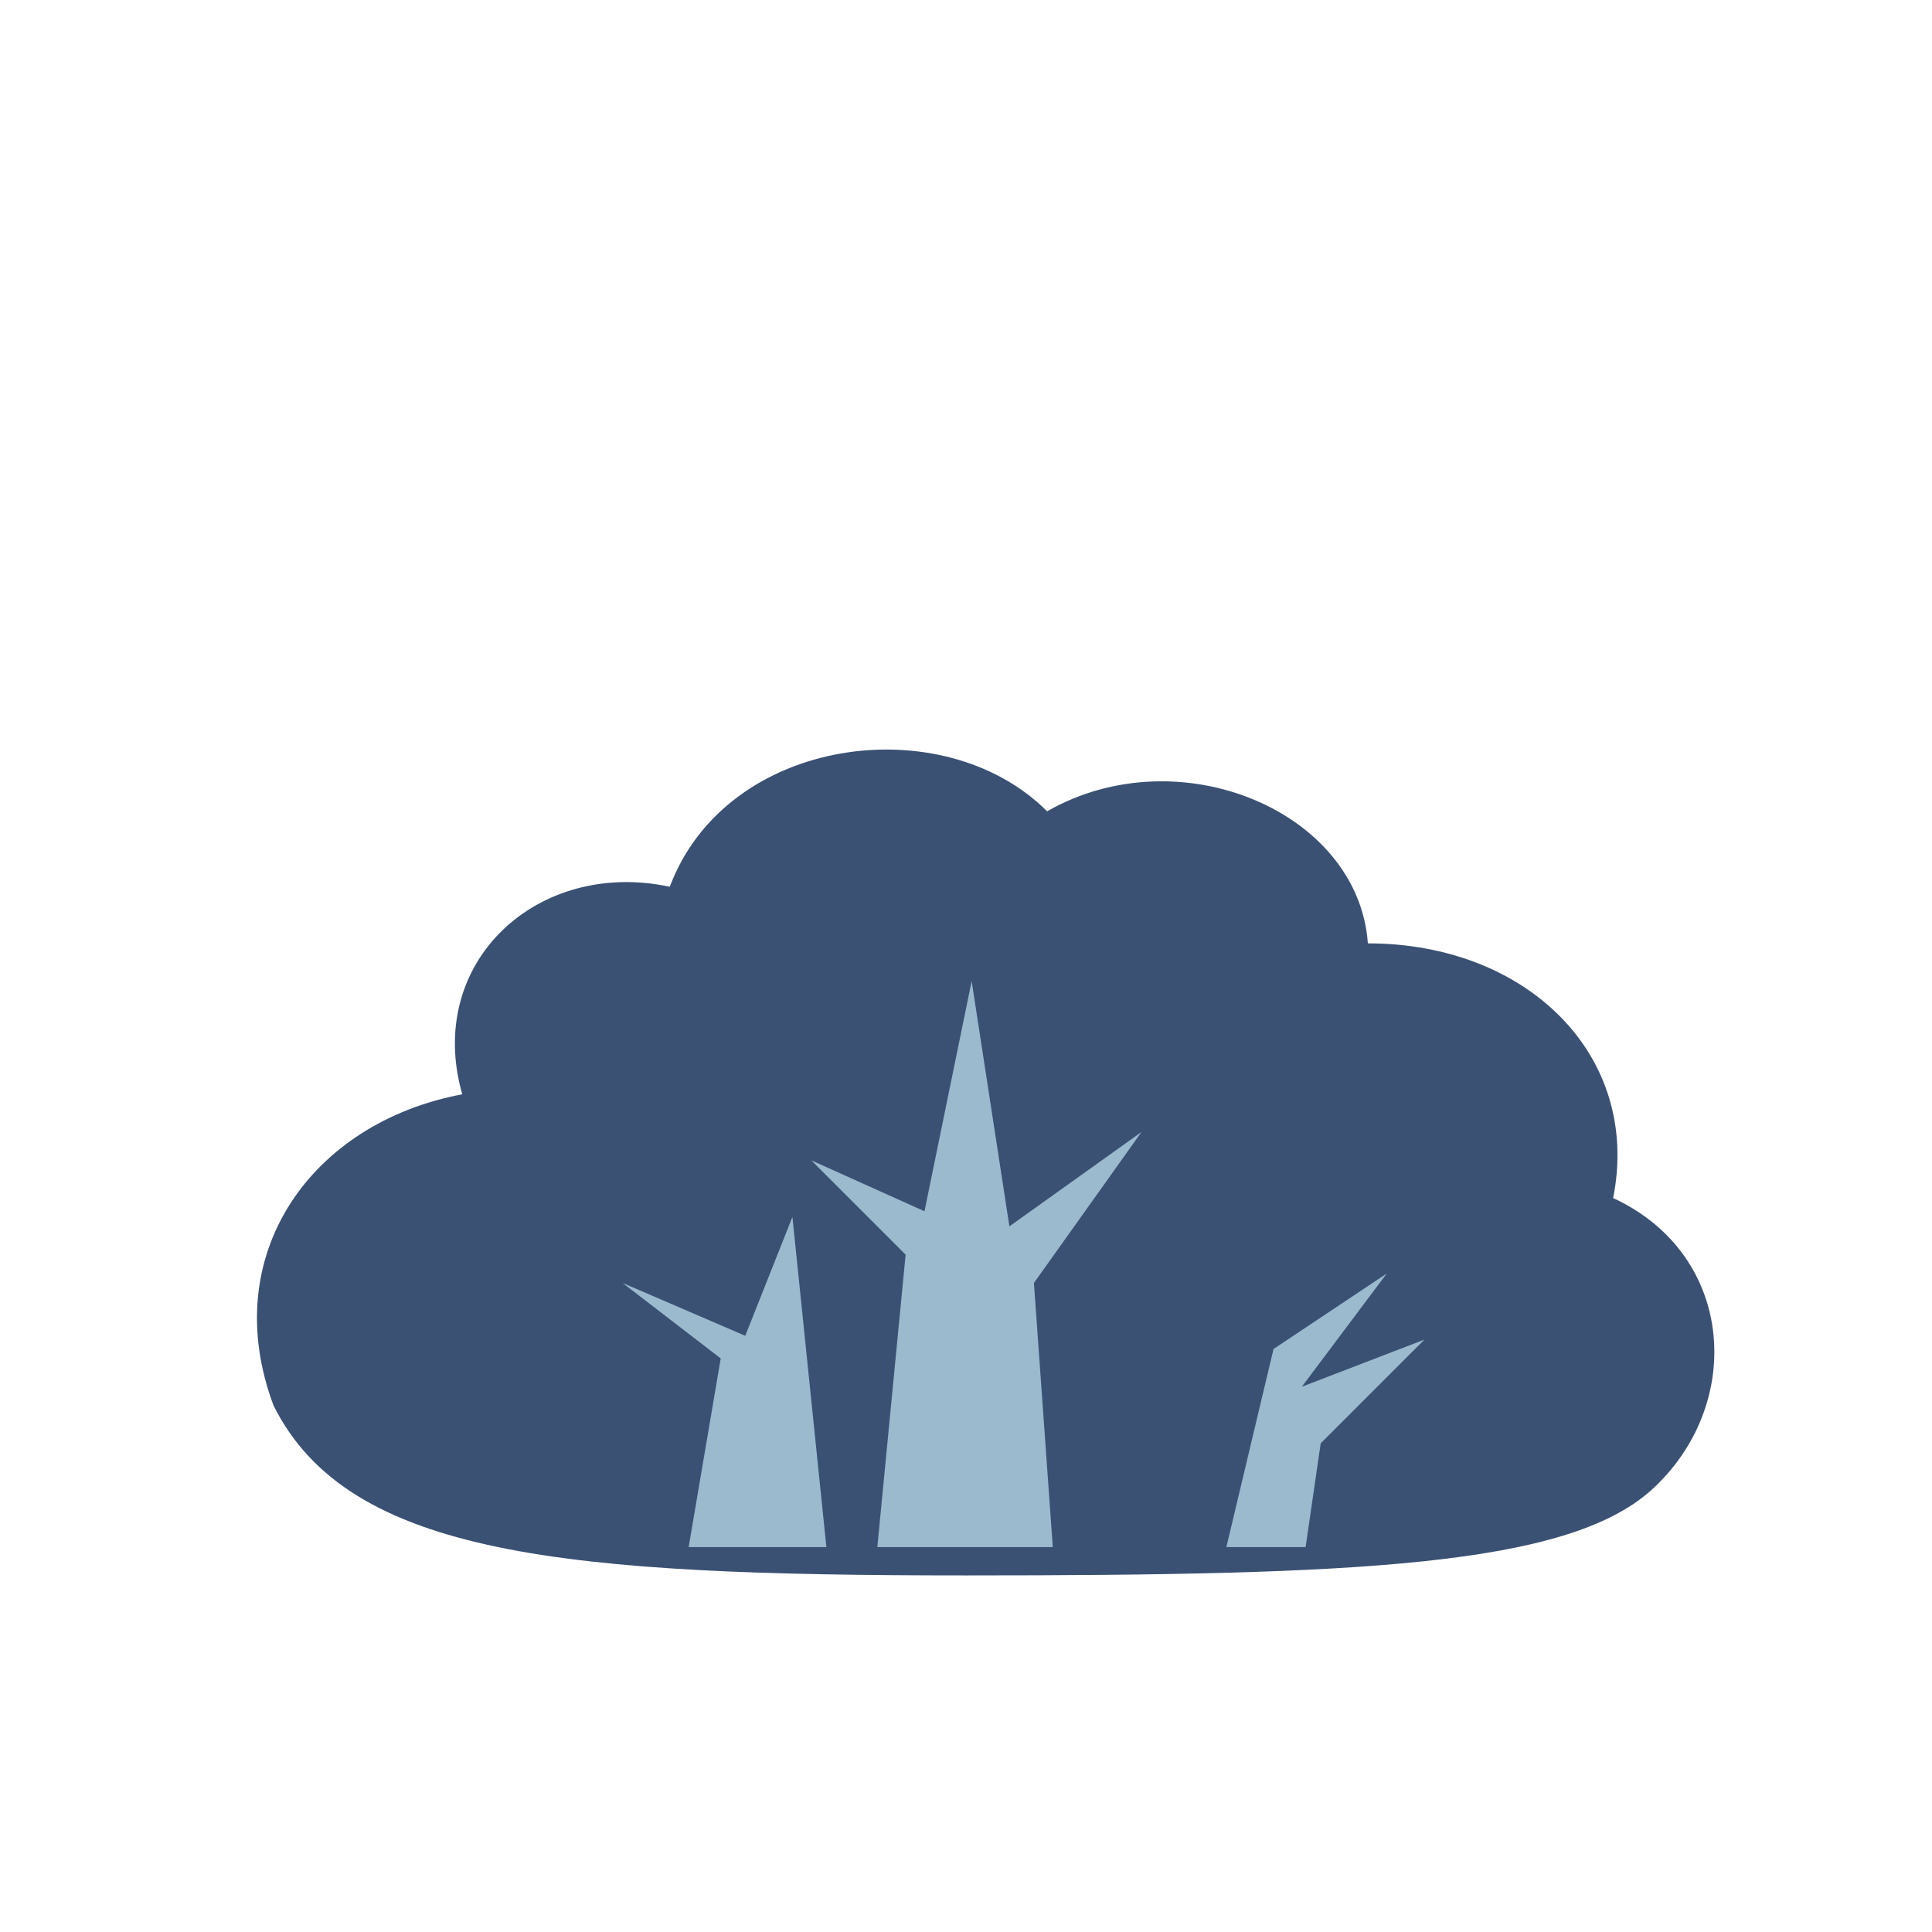
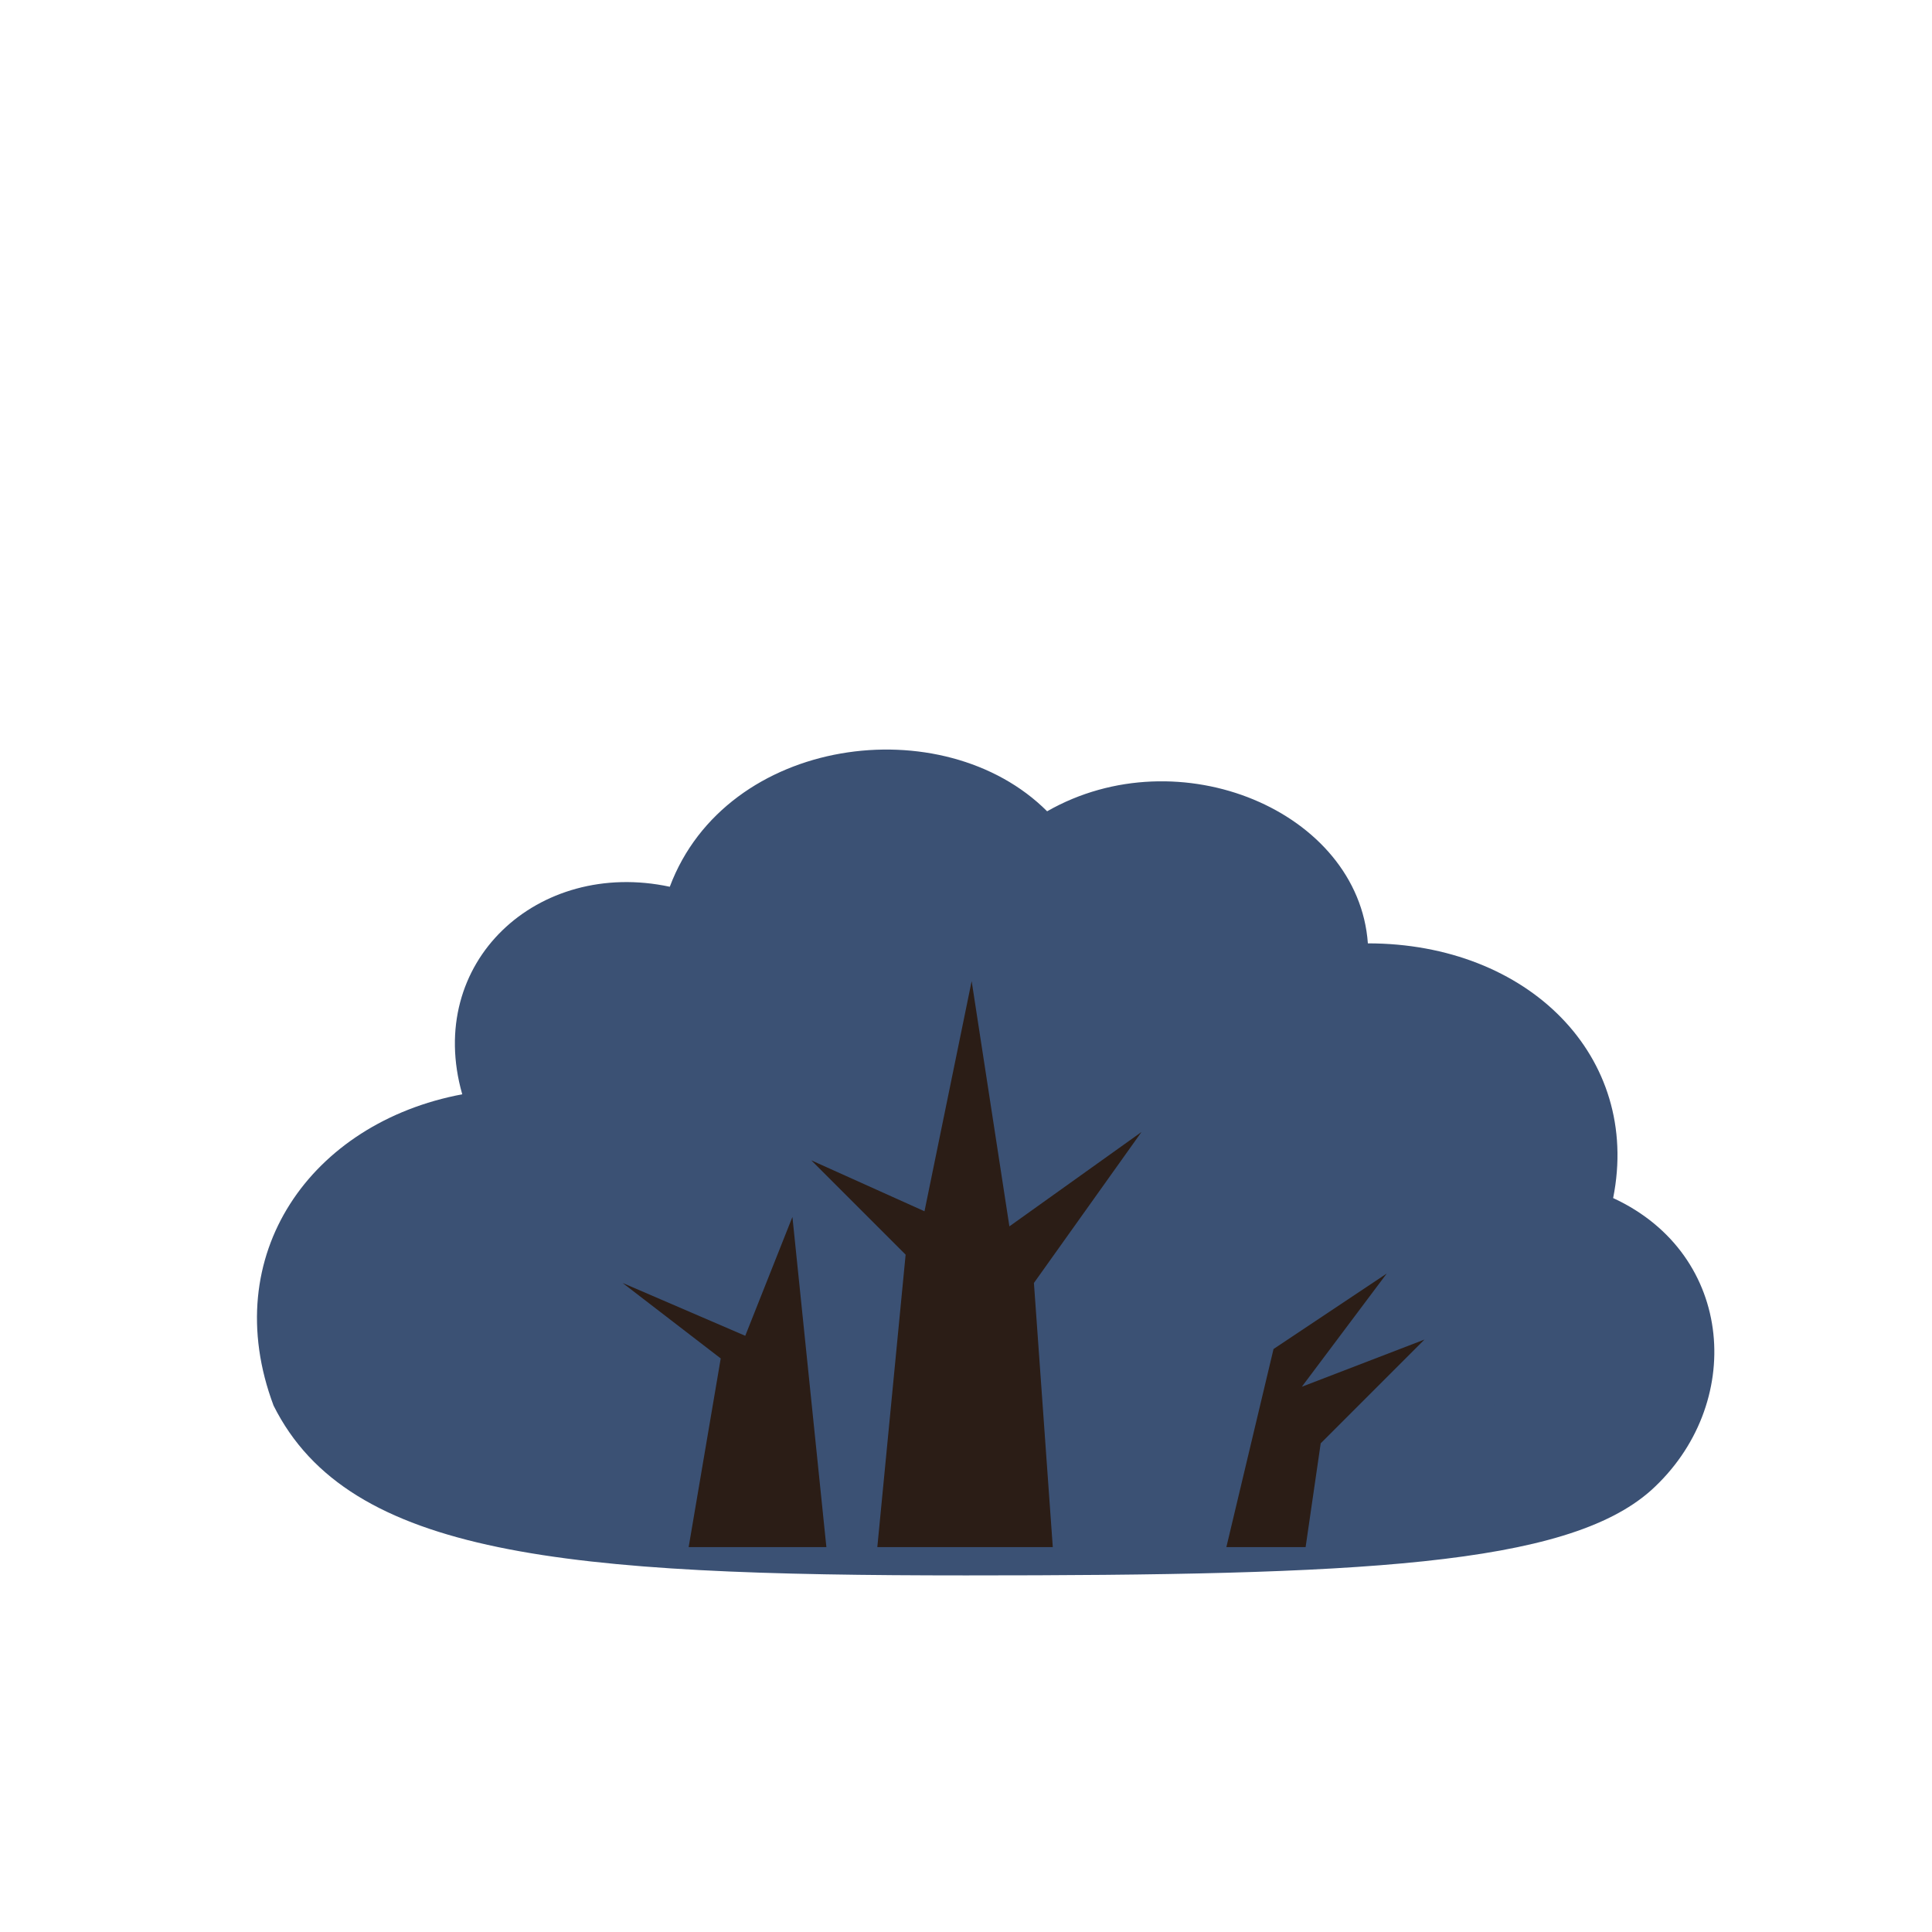
<svg xmlns="http://www.w3.org/2000/svg" width="1024" height="1024" viewBox="0 0 1024 1024">
  <path d="M145 745            C115 665 165 595 245 580            C225 510 285 455 355 470            C385 390 500 375 555 430            C625 390 720 430 725 500            C810 500 870 560 855 635            C920 665 925 745 875 790            C830 830 720 835 512 835            C300 835 185 825 145 745 Z" fill="#3B5174" />
  <path d="M210 700            C205 625 260 575 325 585            C350 520 440 515 485 555            C535 505 630 520 650 585            C730 570 800 625 800 705            C800 780 735 820 512 820            C295 820 215 785 210 700 Z" fill="#3B5174" />
-   <path d="M465 820 L480 665 L430 615 L490 642 L515 520 L535 650 L605 600 L548 680 L558 820 Z" fill="#9BBACE" />
-   <path d="M365 820 L382 720 L330 680 L395 708 L420 645 L438 820 Z" fill="#9BBACE" />
-   <path d="M650 820 L675 715 L735 675 L690 735 L755 710 L700 765 L692 820 Z" fill="#9BBACE" />
+   <path d="M465 820 L480 665 L430 615 L490 642 L515 520 L535 650 L605 600 L548 680 L558 820 Z" fill="#2B1D16" />
+   <path d="M365 820 L382 720 L330 680 L395 708 L420 645 L438 820 Z" fill="#2B1D16" />
+   <path d="M650 820 L675 715 L735 675 L690 735 L755 710 L700 765 L692 820 Z" fill="#2B1D16" />
</svg>
